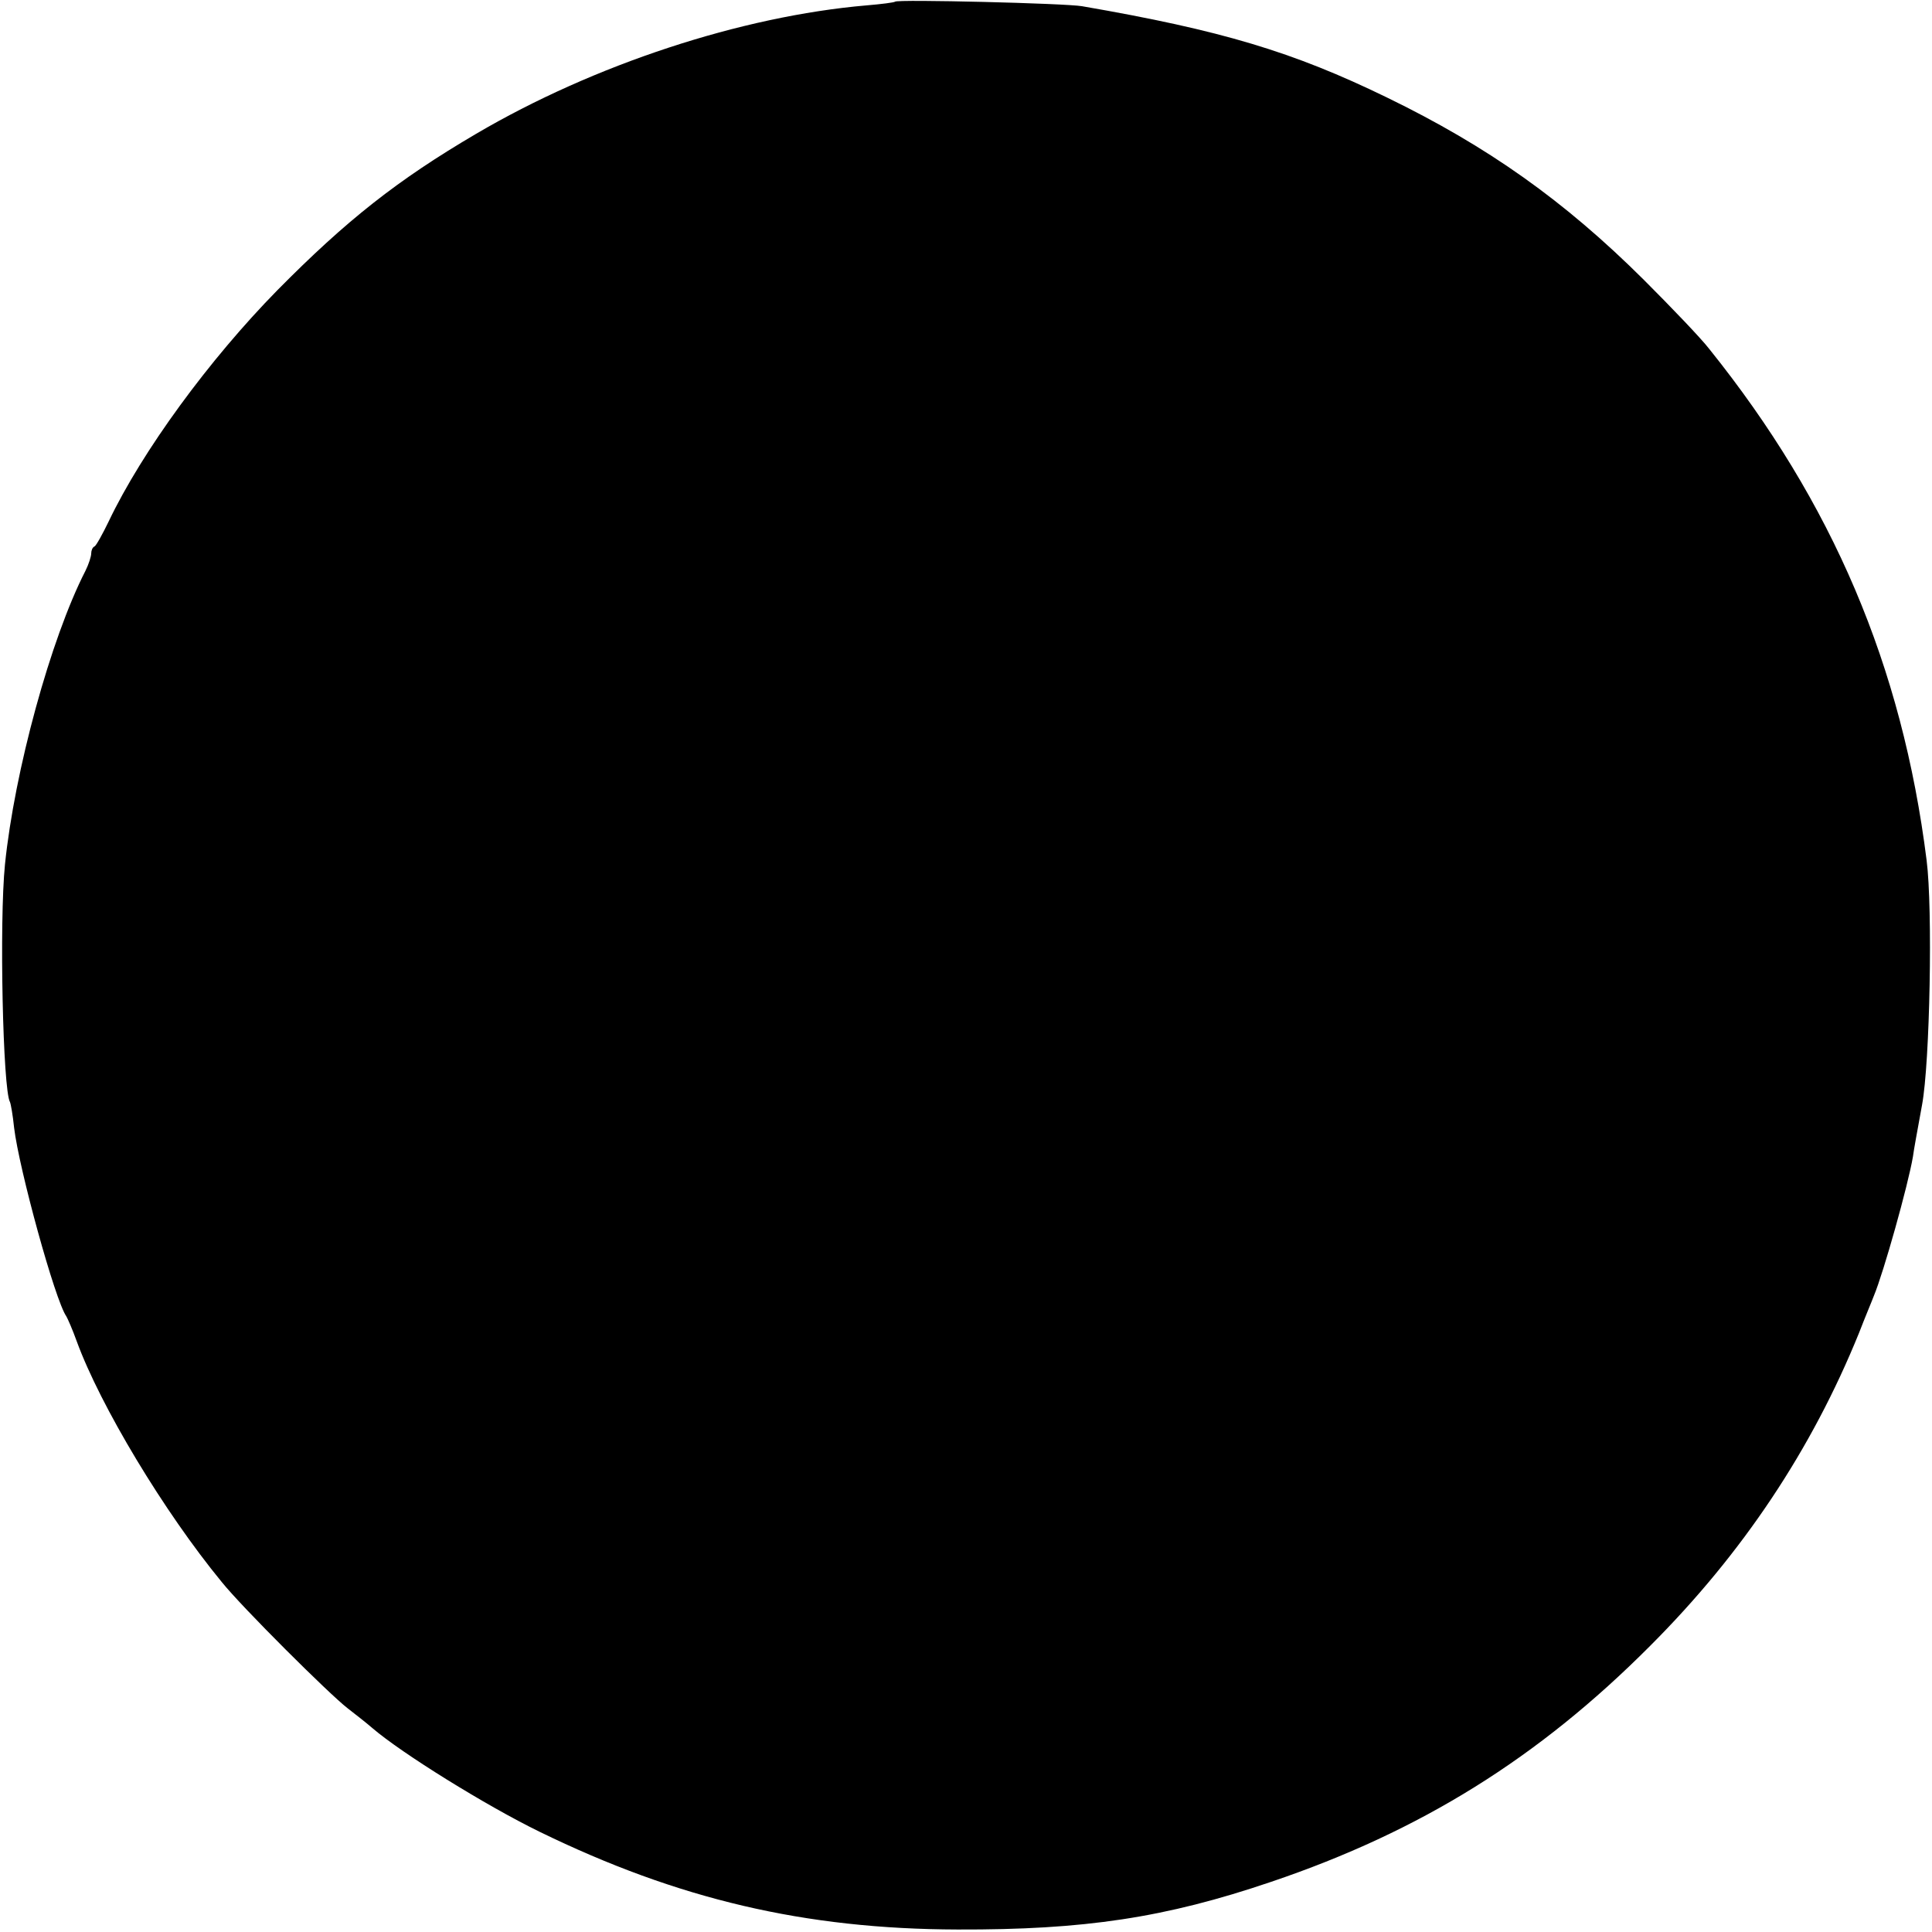
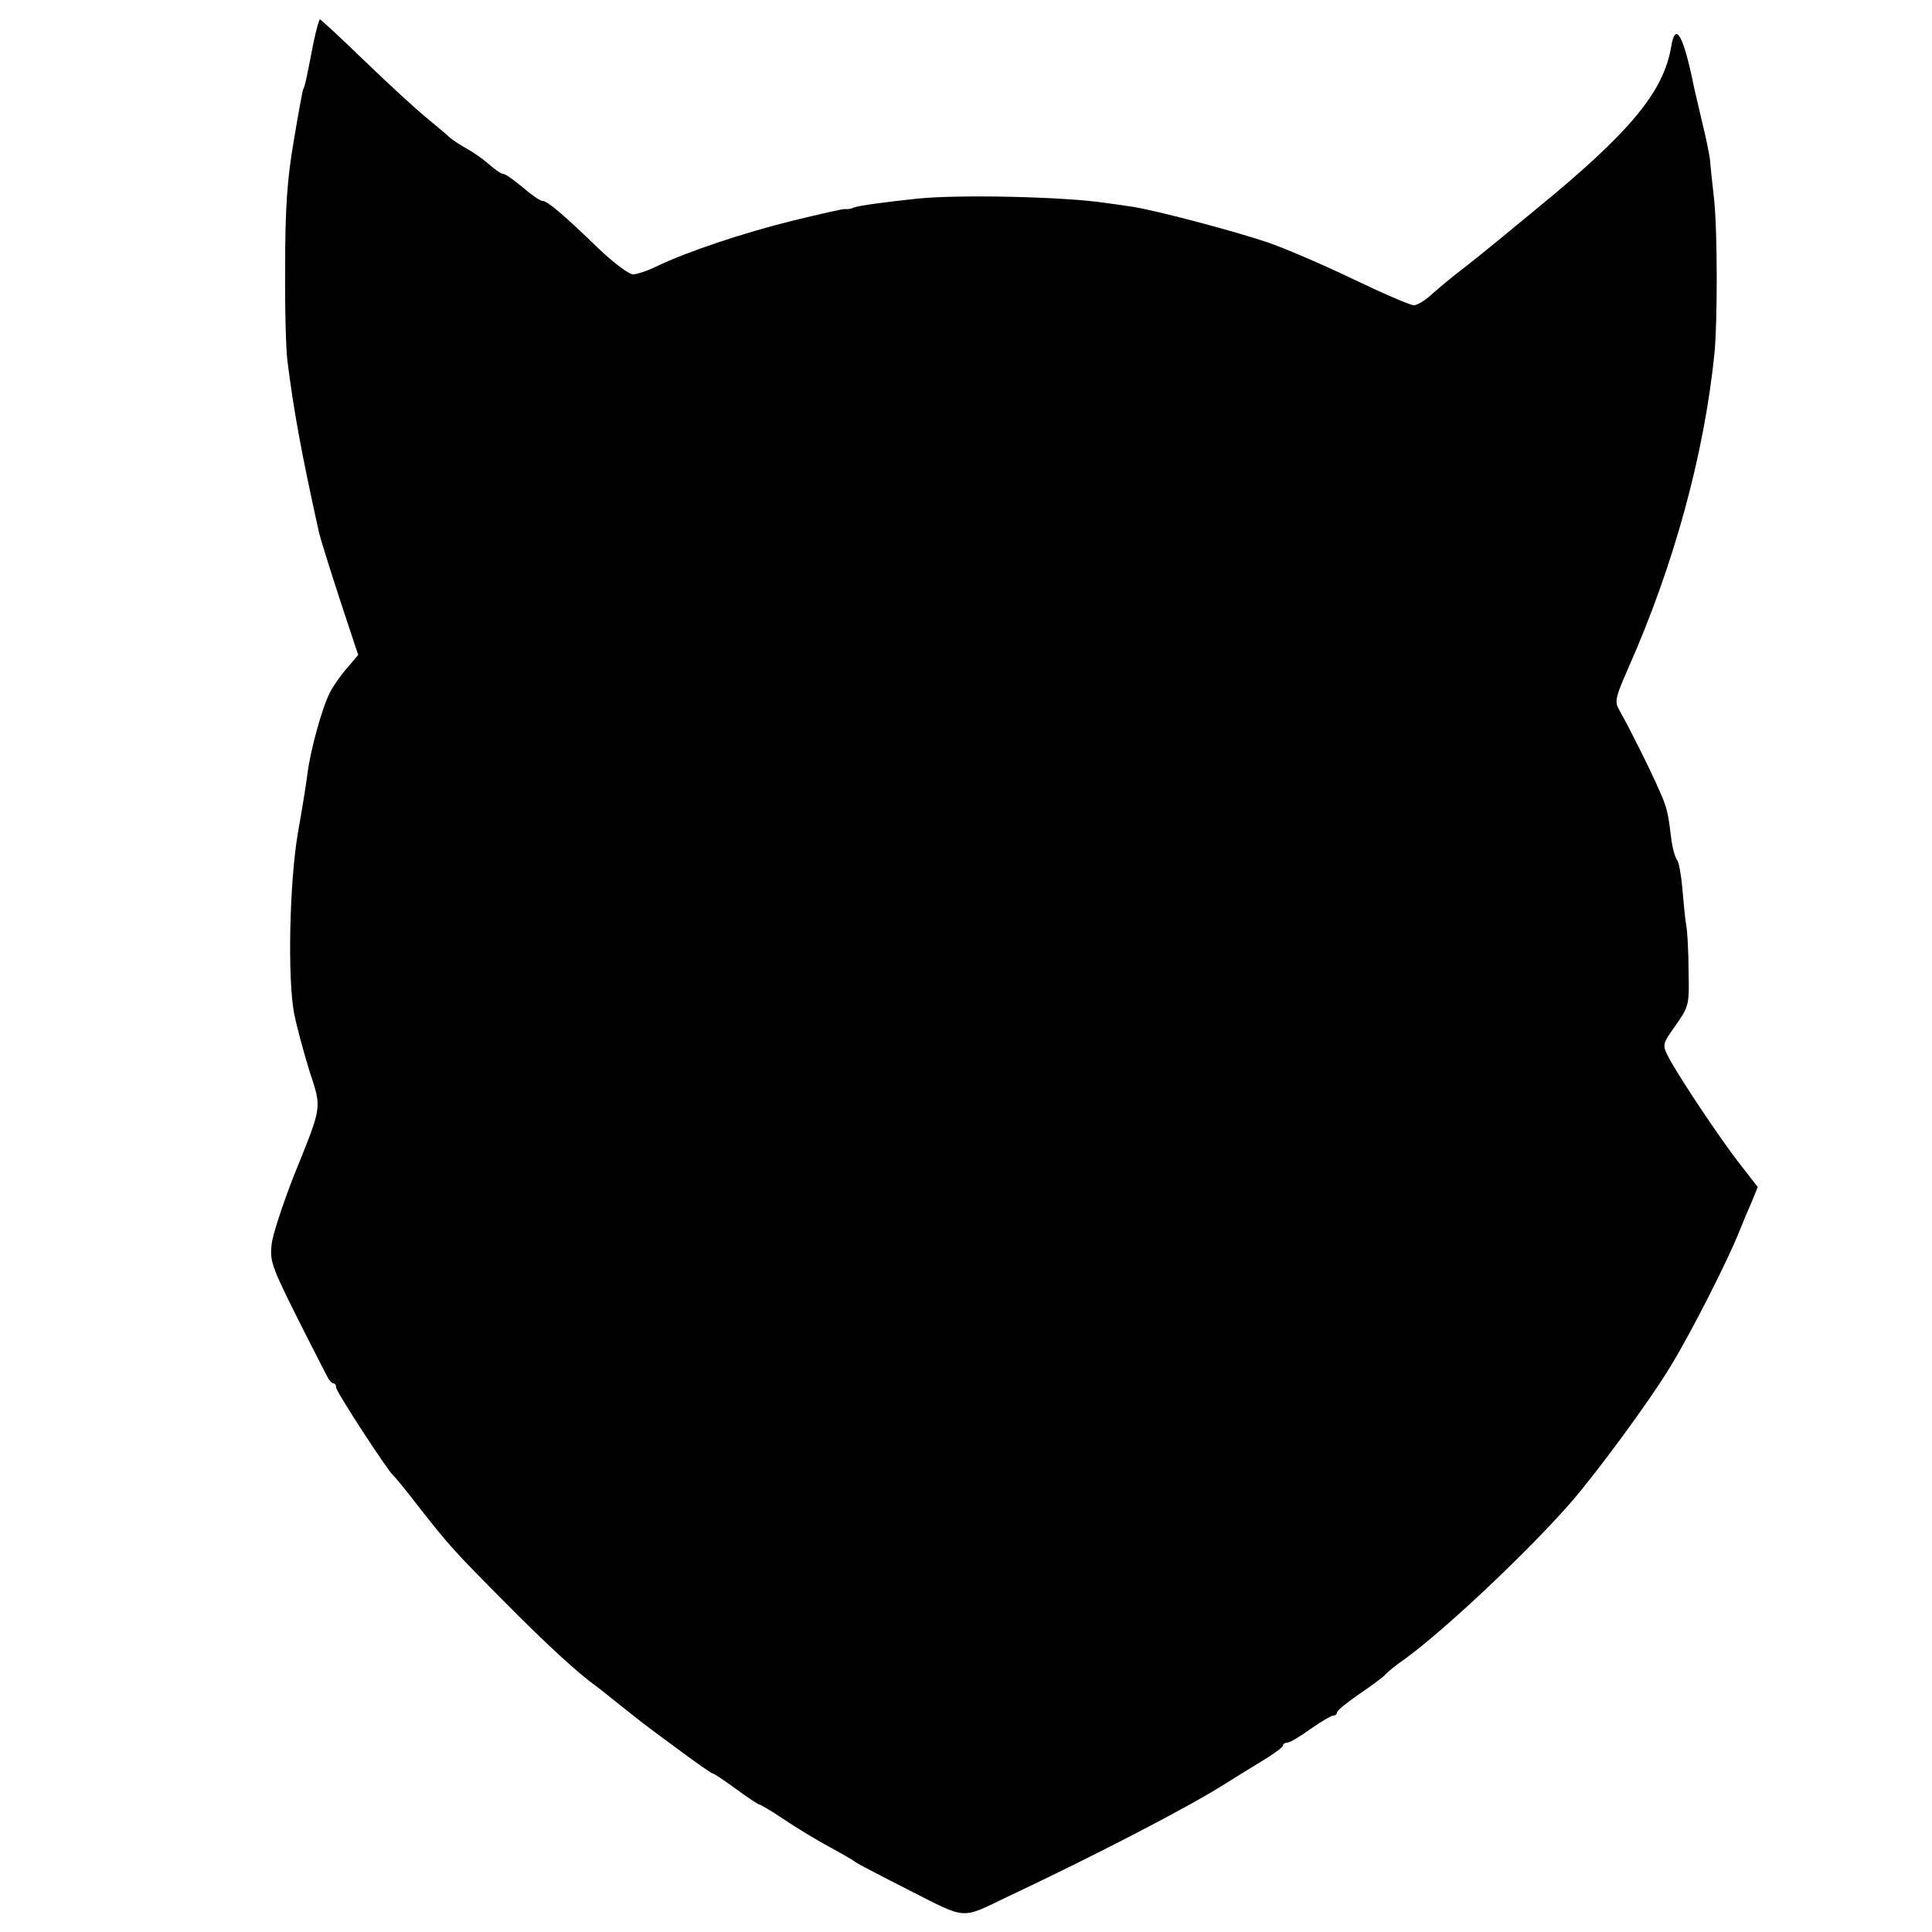
- <svg xmlns="http://www.w3.org/2000/svg" version="1.0" width="466pt" height="466pt" viewBox="0 0 466 466" preserveAspectRatio="xMidYMid meet">
-   <g transform="translate(0,466) scale(0.1,-0.1)" fill="#000000" stroke="none">
-     <path d="M2159 4656 c-2 -2 -33 -6 -69 -9 -302 -26 -658 -143 -942 -310 -189 -111 -312 -208 -479 -377 -164 -167 -326 -388 -407 -558 -15 -31 -30 -58 -34 -60 -5 -2 -8 -10 -8 -17 0 -7 -6 -26 -14 -42 -84 -164 -171 -483 -194 -708 -14 -138 -5 -544 12 -573 2 -4 7 -32 10 -62 12 -100 99 -417 126 -455 3 -5 15 -32 25 -60 57 -156 211 -412 350 -581 49 -61 259 -270 303 -304 18 -14 45 -35 60 -48 71 -61 274 -187 403 -250 334 -163 640 -235 1009 -236 305 -1 500 28 756 115 361 122 645 299 914 569 224 224 390 474 504 755 15 39 32 79 36 90 23 55 82 265 94 335 3 22 9 53 22 125 19 102 26 473 11 590 -59 469 -227 863 -524 1233 -20 26 -92 101 -158 167 -192 191 -377 322 -620 440 -226 110 -399 162 -735 220 -39 7 -445 17 -451 11z" />
+ <svg xmlns="http://www.w3.org/2000/svg" version="1.0" width="500pt" height="500pt" viewBox="0 0 500 500" preserveAspectRatio="xMidYMid meet">
+   <g transform="translate(0,500) scale(0.1,-0.1)" fill="#000000" stroke="none">
+     <path d="M811 4888 c-19 -98 -22 -111 -26 -118 -2 -3 -13 -64 -25 -136 -17 -99 -22 -174 -22 -324 -1 -107 2 -217 6 -245 16 -127 35 -233 82 -445 3 -13 27 -90 53 -170 l48 -145 -28 -33 c-16 -18 -36 -46 -45 -64 -20 -38 -50 -147 -58 -208 -3 -25 -14 -94 -25 -155 -22 -130 -27 -375 -10 -467 7 -35 25 -102 40 -150 32 -99 34 -86 -41 -272 -28 -72 -54 -150 -57 -176 -5 -47 -2 -56 99 -255 17 -33 36 -70 42 -82 6 -13 14 -23 19 -23 4 0 7 -5 7 -11 0 -11 135 -218 149 -229 4 -3 31 -36 61 -75 83 -106 95 -119 230 -255 106 -107 182 -176 225 -208 6 -4 33 -25 60 -47 68 -54 59 -48 157 -120 48 -36 90 -65 93 -65 3 0 30 -18 60 -40 30 -22 57 -40 60 -40 3 0 32 -17 63 -38 31 -21 84 -53 117 -71 33 -18 65 -36 70 -41 6 -4 69 -37 142 -74 146 -74 129 -73 248 -16 227 107 468 232 560 290 22 14 66 41 97 60 32 19 58 38 58 42 0 4 5 8 11 8 7 0 34 16 60 35 27 19 54 35 59 35 6 0 10 4 10 8 0 5 26 26 58 48 31 21 62 44 67 50 6 7 28 25 50 40 102 74 313 272 429 404 71 82 205 264 260 355 52 85 146 270 176 345 10 25 25 61 34 81 l15 37 -45 58 c-52 66 -163 233 -187 280 -15 30 -15 32 20 81 34 49 35 53 33 139 0 49 -3 103 -6 119 -3 17 -7 59 -10 95 -3 35 -9 69 -14 75 -5 6 -12 31 -15 56 -8 66 -11 80 -31 124 -20 47 -80 167 -102 205 -14 24 -13 31 22 111 119 269 196 552 223 814 8 83 8 315 -1 400 -5 44 -10 91 -11 105 -2 14 -10 54 -19 90 -8 36 -18 76 -21 90 -28 139 -49 177 -60 109 -20 -117 -106 -221 -348 -419 -17 -14 -58 -48 -91 -75 -34 -28 -81 -66 -106 -85 -25 -19 -58 -47 -75 -62 -16 -15 -37 -28 -46 -28 -9 0 -81 31 -160 69 -79 38 -178 80 -219 94 -93 31 -290 83 -350 92 -25 4 -56 8 -70 10 -106 16 -379 22 -485 11 -85 -9 -152 -18 -165 -23 -8 -4 -19 -5 -23 -4 -4 1 -65 -13 -135 -30 -130 -32 -275 -81 -352 -118 -24 -12 -52 -21 -62 -21 -10 0 -49 29 -86 64 -93 90 -135 126 -148 126 -6 0 -29 16 -51 35 -23 19 -45 35 -51 35 -5 0 -22 12 -38 26 -16 14 -42 32 -59 41 -16 9 -34 21 -41 27 -6 6 -33 29 -60 51 -27 22 -99 88 -160 147 -62 60 -114 108 -116 108 -2 0 -10 -28 -17 -62z" />
  </g>
</svg>
